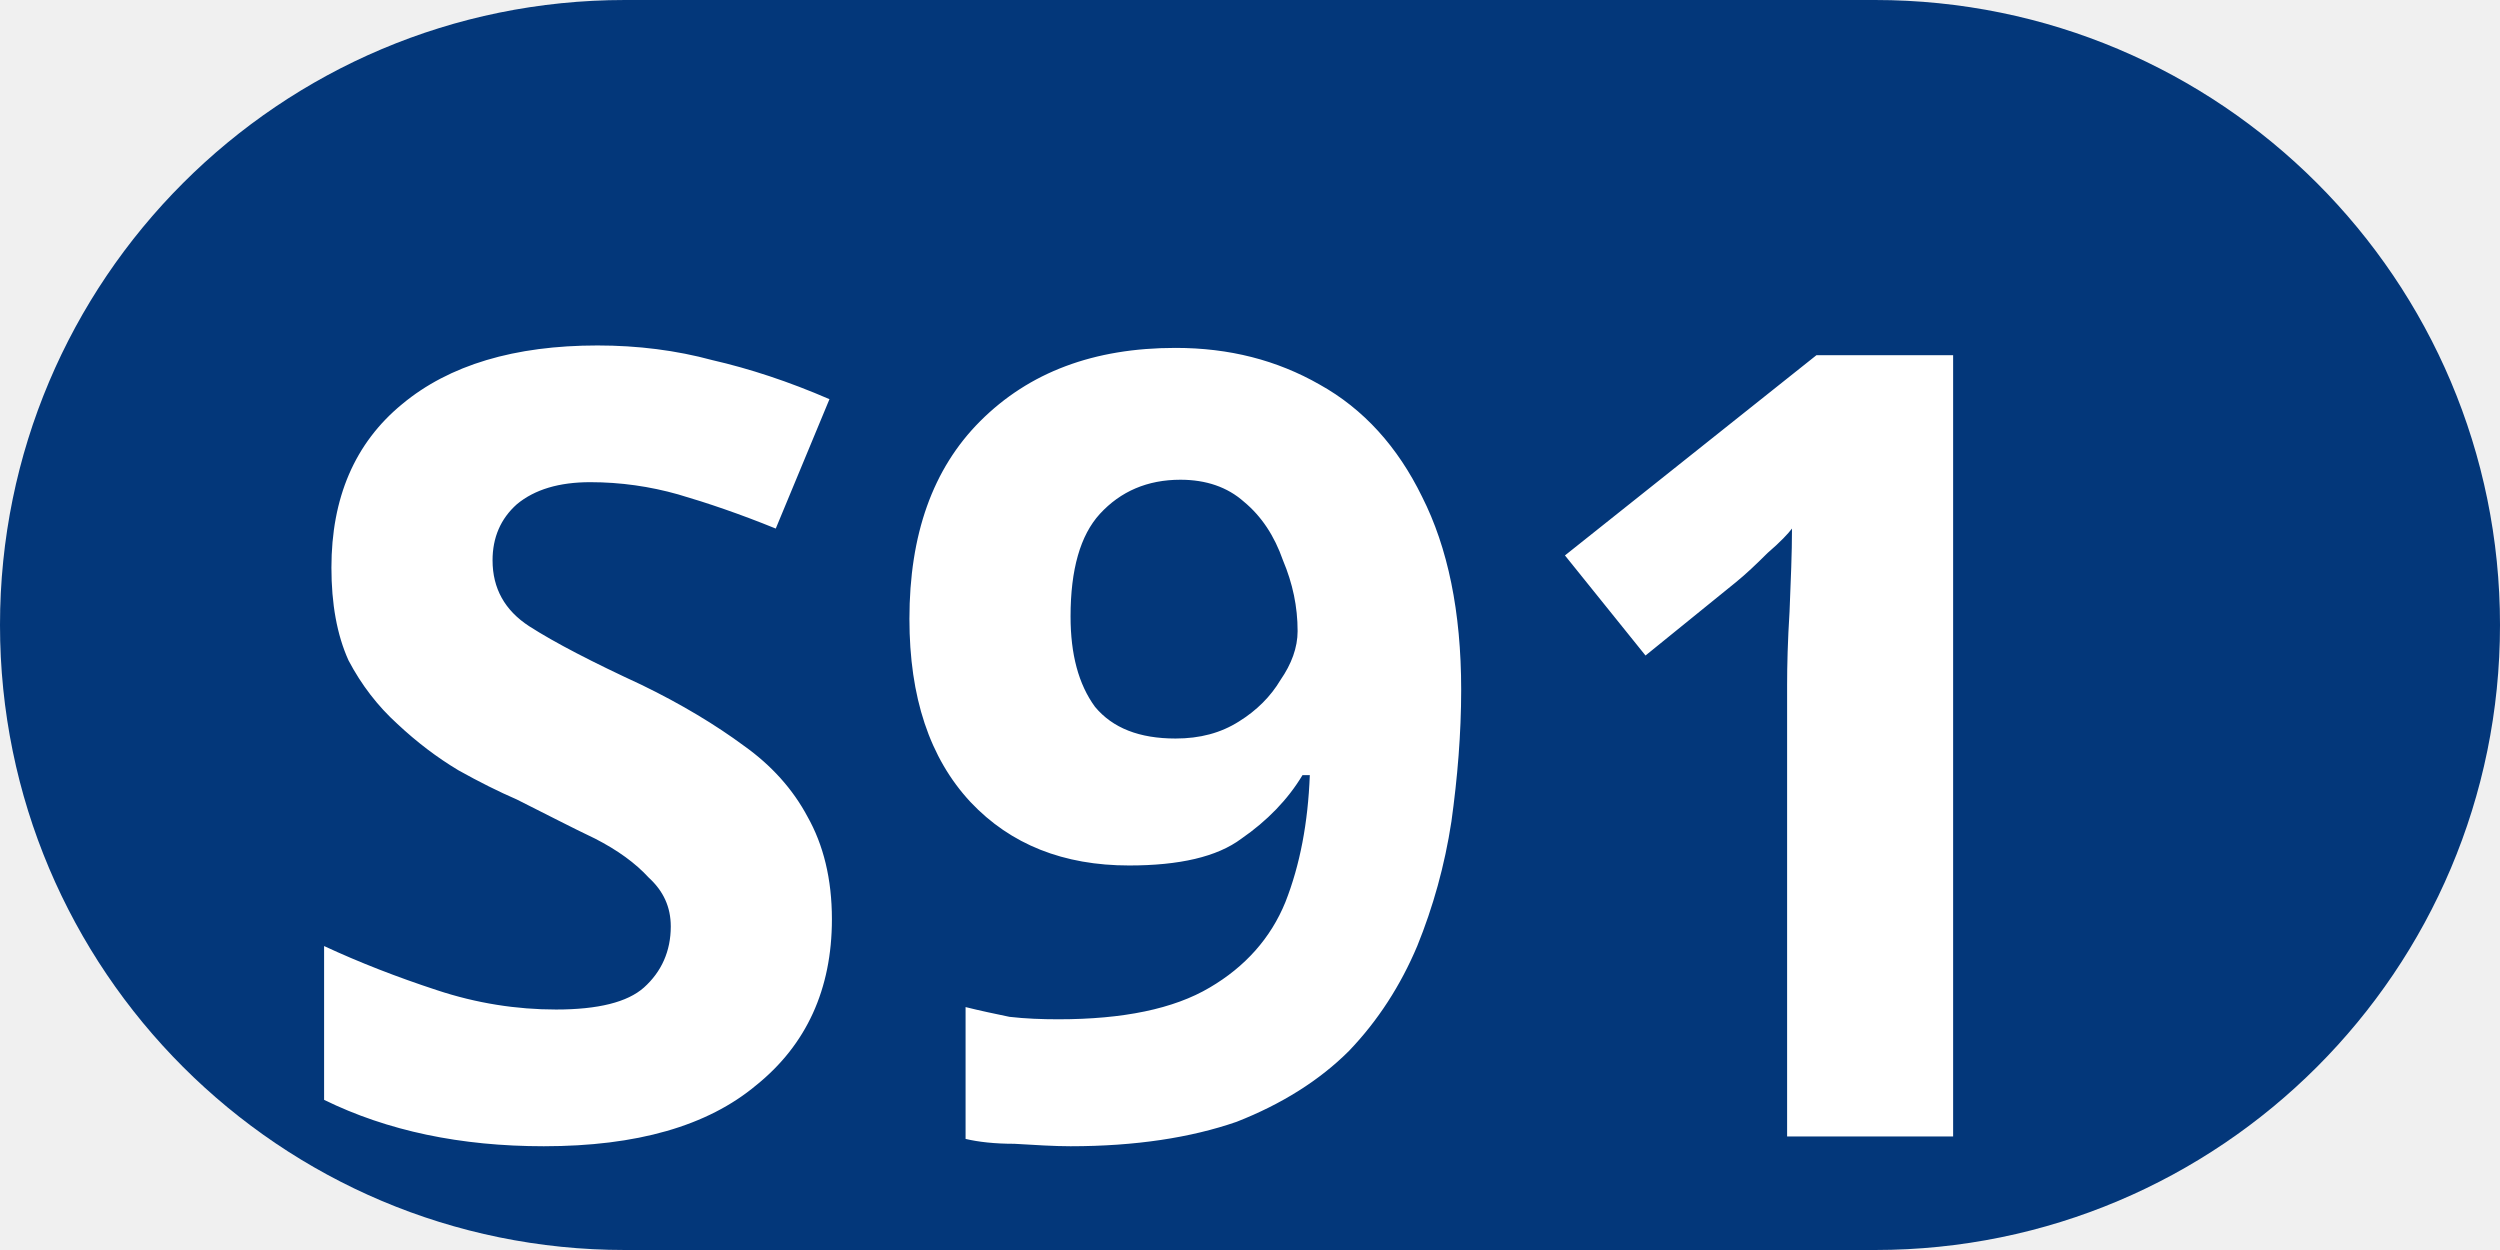
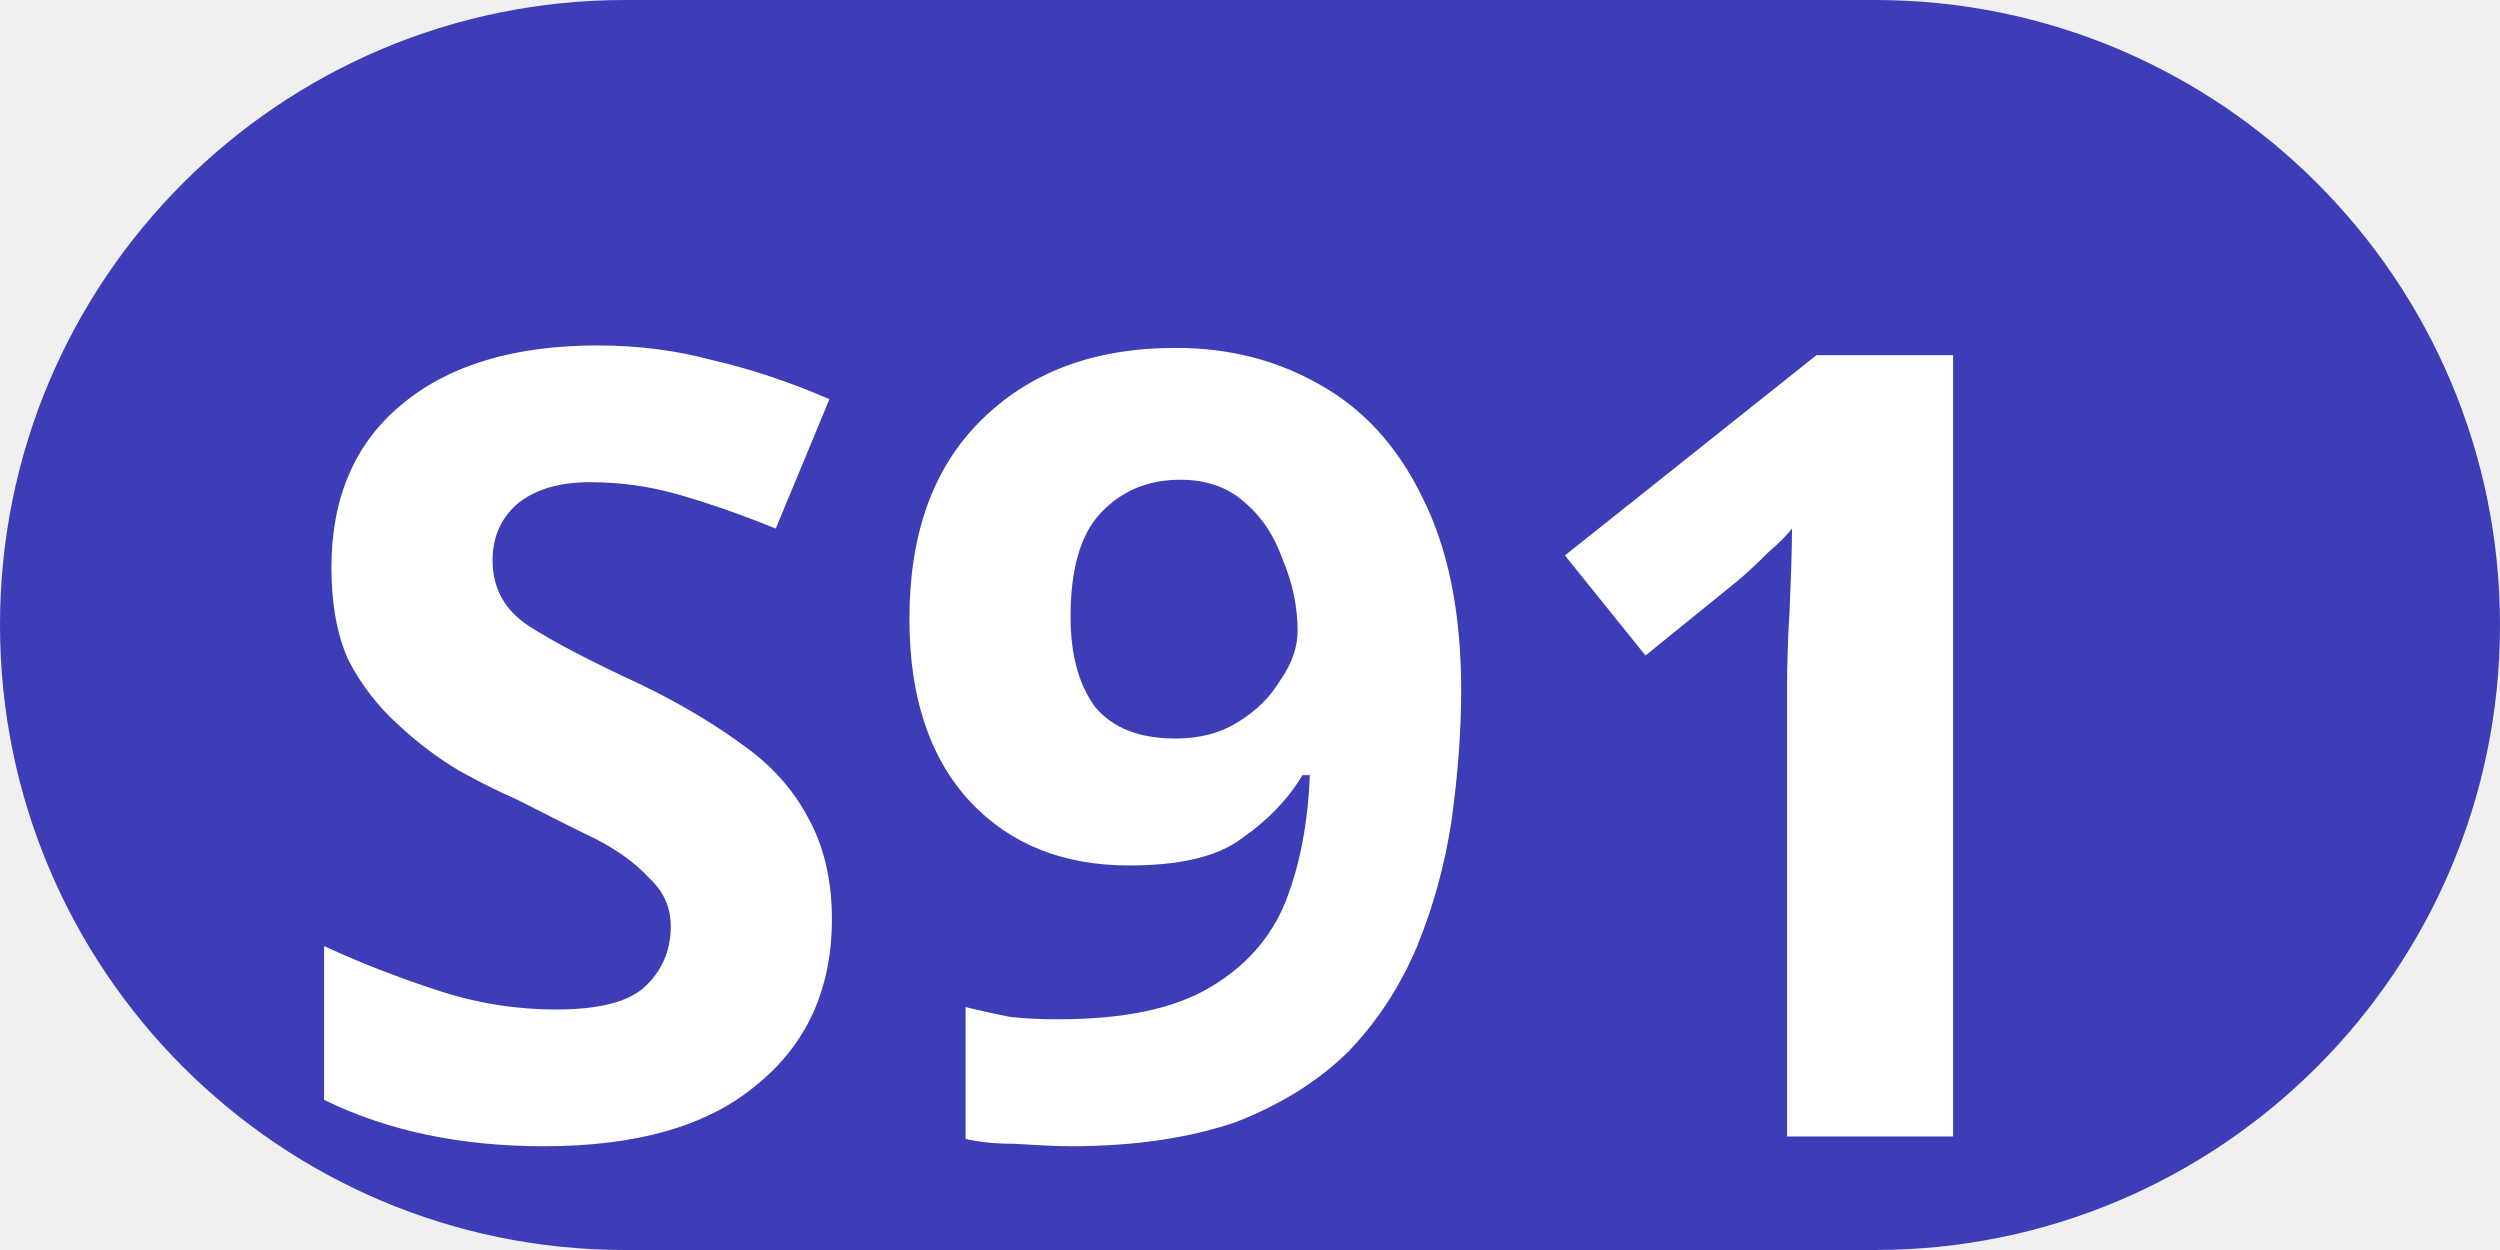
<svg xmlns="http://www.w3.org/2000/svg" viewBox="0 0 16 8">
-   <rect x="0" y="0" width="16" height="8" rx="4" ry="4" fill="#03377a" />
+   <rect x="0" y="0" width="16" height="8" rx="4" ry="4" fill="#3d3db8" />
  <text x="48%" y="60%" text-anchor="middle" dominant-baseline="middle" font-family="Bahnschrift, sans-serif" font-size="7" fill="white" font-weight="600">
                S91
            </text>
</svg>
